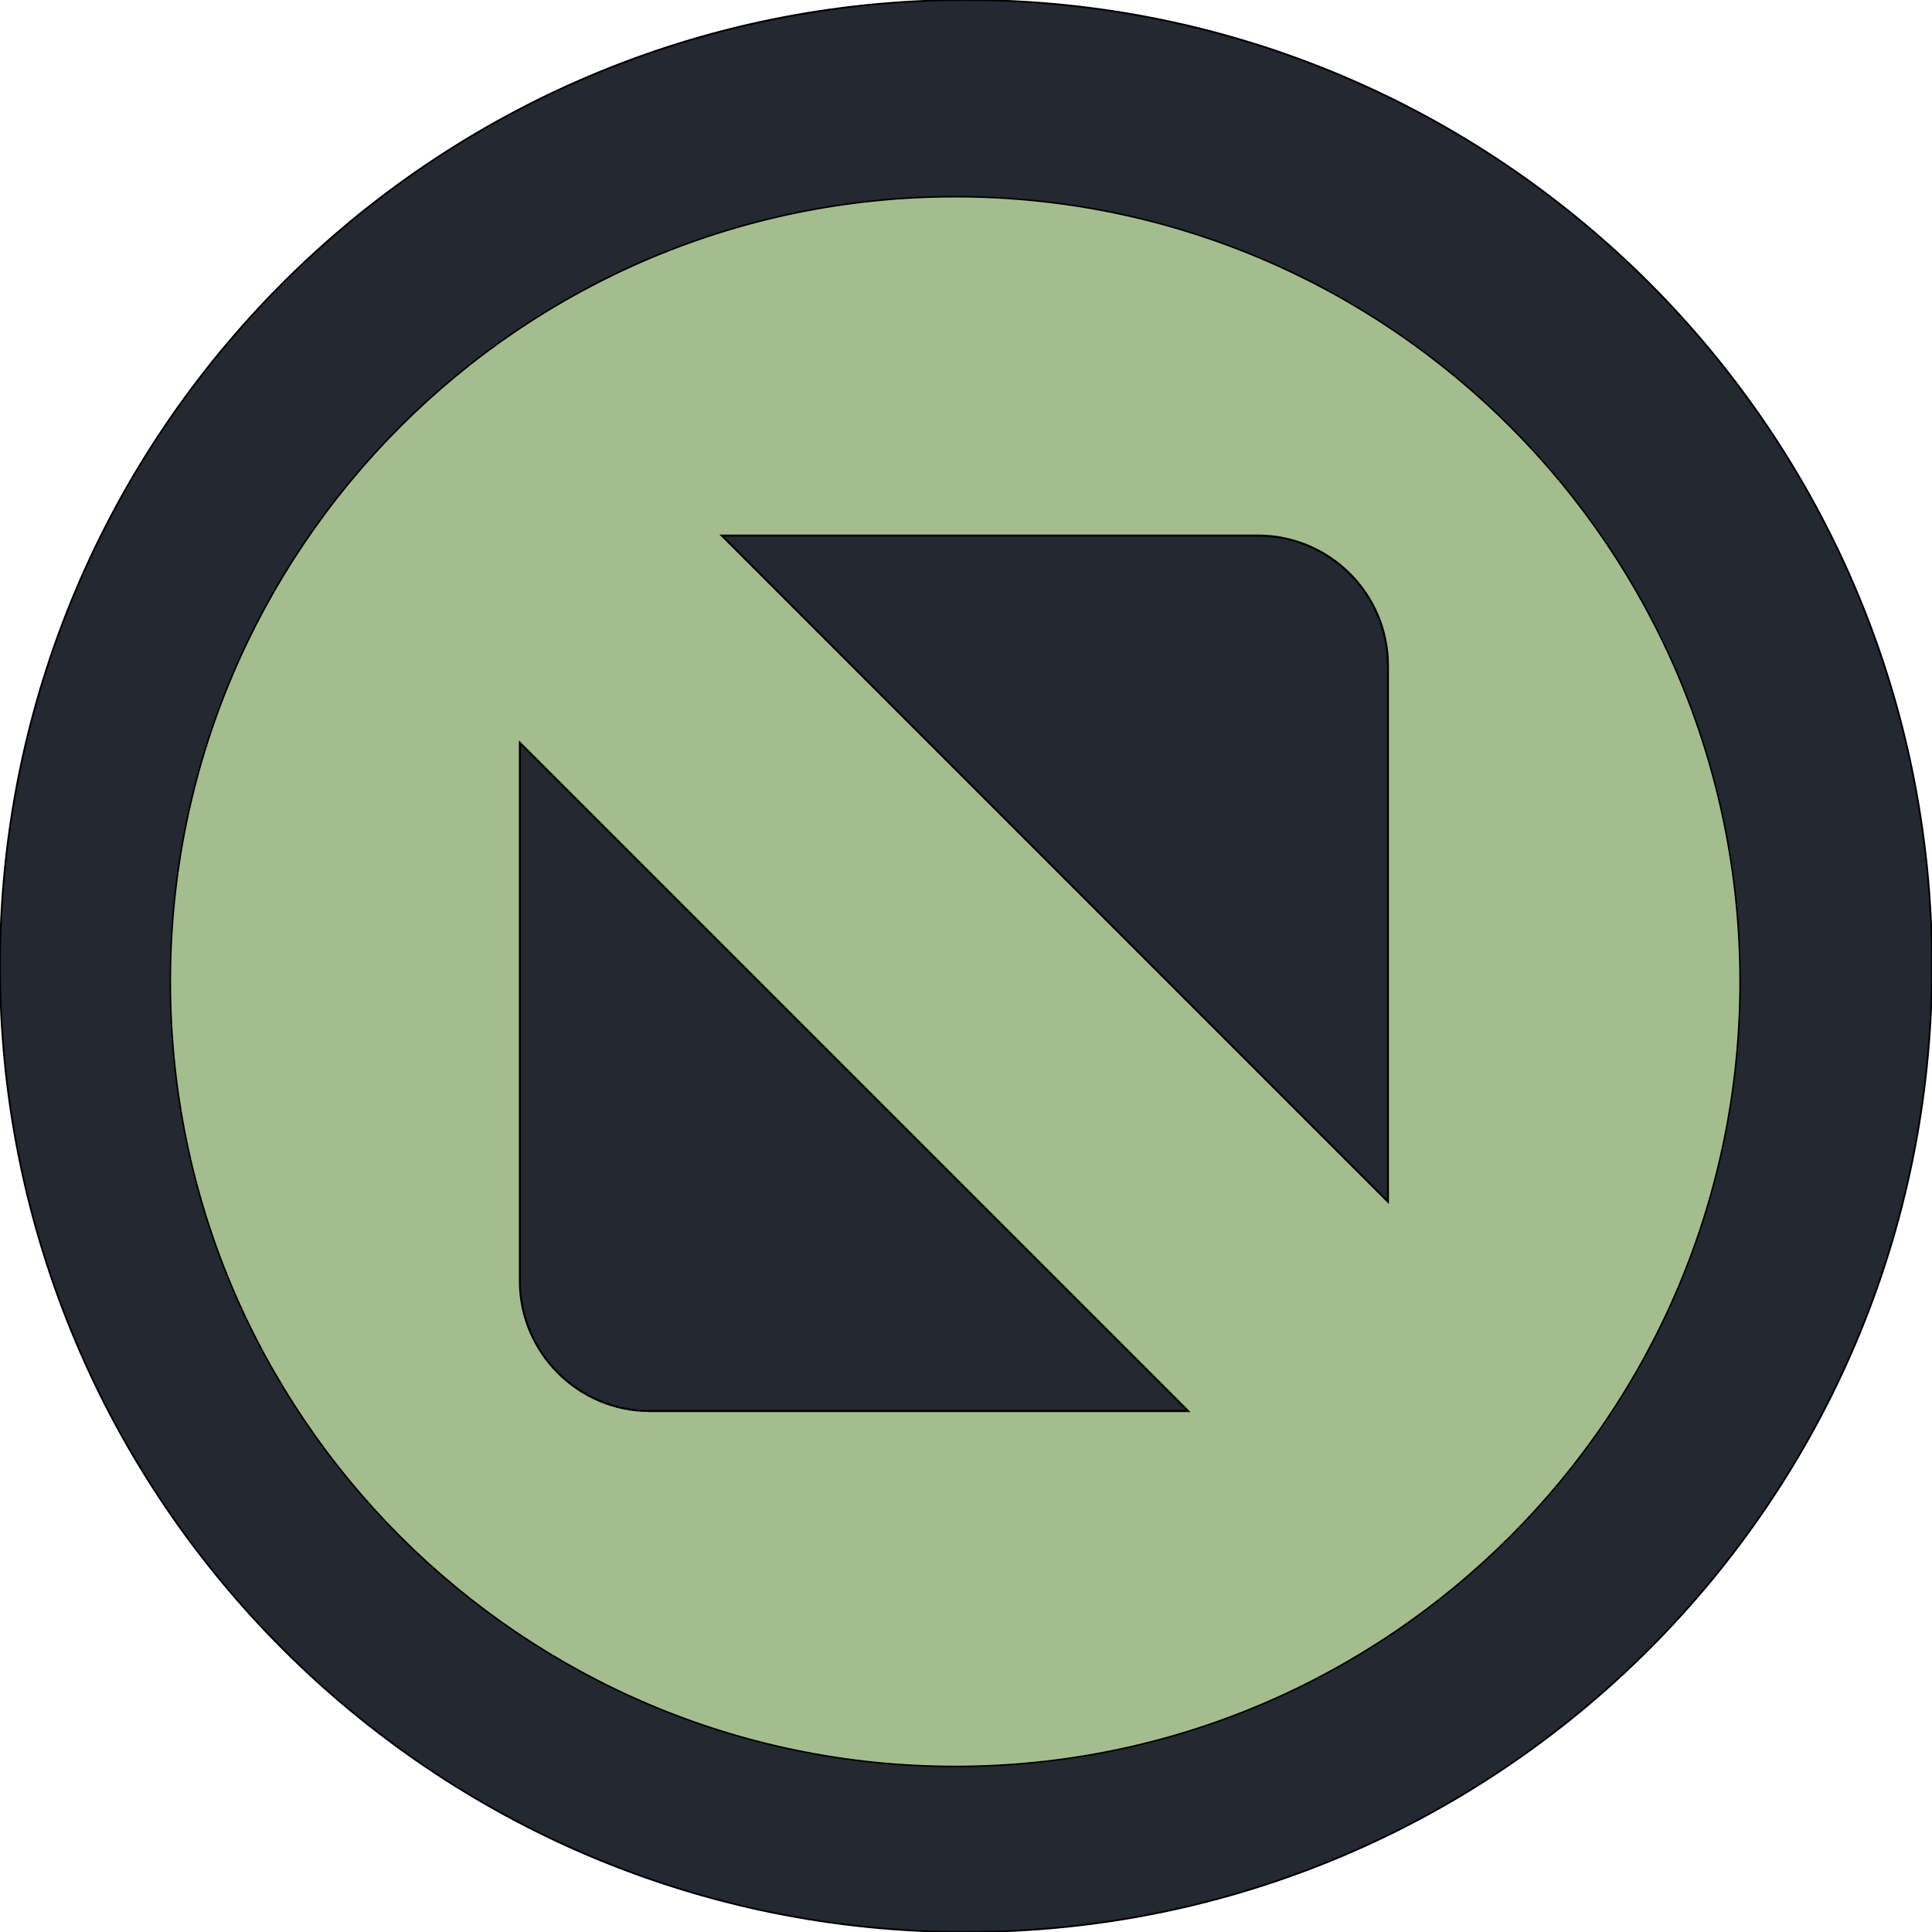
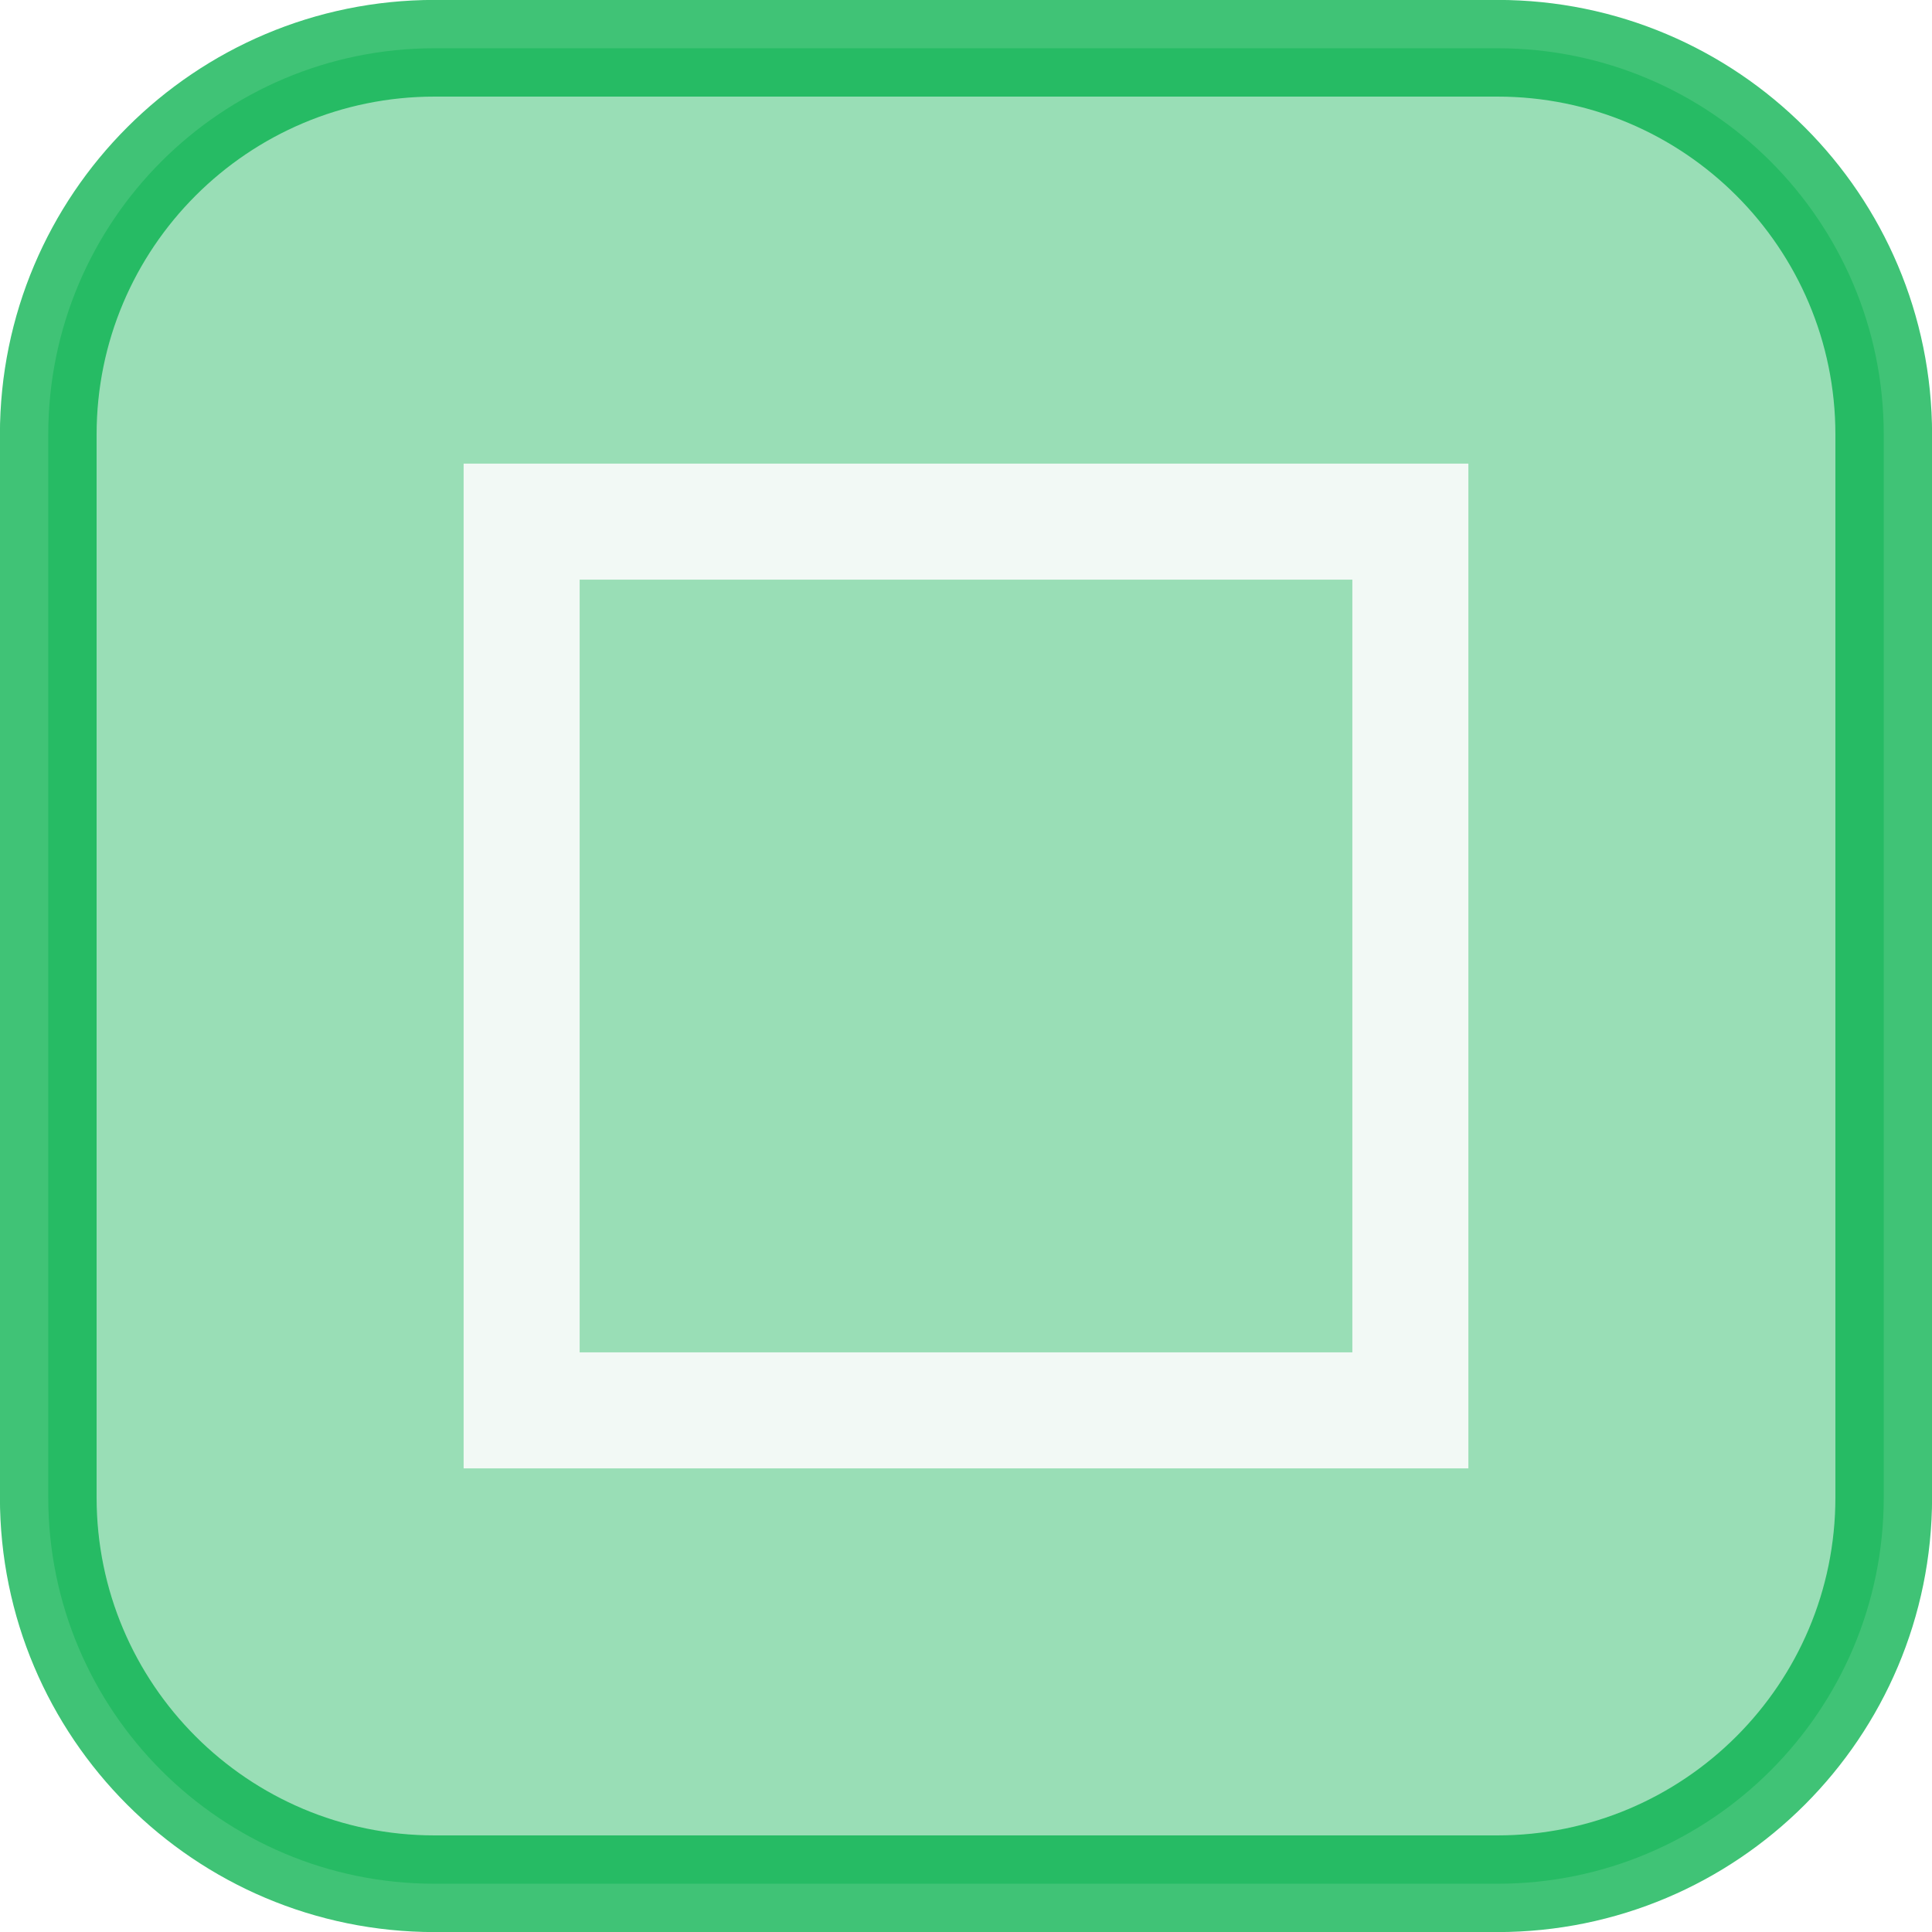
<svg xmlns="http://www.w3.org/2000/svg" viewBox="0 0 50 50" version="1.2" baseProfile="tiny">
  <defs>
</defs>
  <g fill="none" stroke="black" stroke-width="1" fill-rule="evenodd" stroke-linecap="square" stroke-linejoin="bevel">
-     <g fill="none" stroke="#000000" stroke-opacity="1" stroke-width="1" stroke-linecap="square" stroke-linejoin="bevel" transform="matrix(1,0,0,1,0,0)" font-family="SF Pro Text" font-size="13" font-weight="400" font-style="normal">
+     <g fill="none" stroke="#000000" stroke-opacity="1" stroke-width="1" stroke-linecap="square" stroke-linejoin="bevel" transform="matrix(1,0,0,1,0,0)" font-family="SF Pro" font-size="14" font-weight="400" font-style="normal">
</g>
-     <g fill="#232831" fill-opacity="1" stroke="#000000" stroke-opacity="1" stroke-width="0.824" stroke-linecap="butt" stroke-linejoin="miter" stroke-miterlimit="4" transform="matrix(0.0548323,0,0,-0.0548323,-8.04361,49.8508)" font-family="SF Pro Text" font-size="13" font-weight="400" font-style="normal">
-       <path vector-effect="none" fill-rule="evenodd" d="M602.635,-2.721 C854.437,-2.721 1058.57,201.409 1058.57,453.214 C1058.57,705.021 854.437,909.15 602.635,909.15 C350.825,909.15 146.695,705.021 146.695,453.214 C146.695,201.409 350.825,-2.721 602.635,-2.721 Z " />
+     <g fill="none" stroke="#000000" stroke-opacity="1" stroke-width="1" stroke-linecap="square" stroke-linejoin="bevel" transform="matrix(1,0,0,1,0,0)" font-family="SF Pro" font-size="14" font-weight="400" font-style="normal">
+ </g>
+     <g fill="#00ae49" fill-opacity="0.4" stroke="#00ae49" stroke-opacity="0.75" stroke-width="2.502" stroke-linecap="square" stroke-linejoin="bevel" transform="matrix(1,0,0,1,2.5,2.5)" font-family="SF Pro" font-size="14" font-weight="400" font-style="normal">
+       <path vector-effect="none" fill-rule="evenodd" d="M-1.251,8.749 C-1.251,3.226 3.226,-1.251 8.749,-1.251 L36.251,-1.251 C41.774,-1.251 46.251,3.226 46.251,8.749 L46.251,36.251 C46.251,41.774 41.774,46.251 36.251,46.251 L8.749,46.251 C3.226,46.251 -1.251,41.774 -1.251,36.251 L-1.251,8.749 Z " />
    </g>
-     <g fill="#a3be8c" fill-opacity="1" stroke="#000000" stroke-opacity="1" stroke-width="0.721" stroke-linecap="butt" stroke-linejoin="miter" stroke-miterlimit="4" transform="matrix(0.0548323,0,0,-0.0548323,-8.04361,49.8508)" font-family="SF Pro Text" font-size="13" font-weight="400" font-style="normal">
-       <path vector-effect="none" fill-rule="evenodd" d="M597.538,75.416 C802.13,75.416 967.984,241.274 967.984,445.865 C967.984,650.458 802.129,816.312 597.538,816.312 C392.943,816.312 227.088,650.458 227.088,445.865 C227.088,241.274 392.943,75.416 597.538,75.416 Z " />
+     <g fill="none" stroke="#000000" stroke-opacity="1" stroke-width="1" stroke-linecap="square" stroke-linejoin="bevel" transform="matrix(1,0,0,1,0,0)" font-family="SF Pro" font-size="14" font-weight="400" font-style="normal">
+ </g>
+     <g fill="none" stroke="#fcfcfc" stroke-opacity="1" stroke-width="1.001" stroke-linecap="square" stroke-linejoin="bevel" transform="matrix(2.5,0,0,2.5,2.5,2.5)" font-family="SF Pro" font-size="14" font-weight="400" font-style="normal">
+ </g>
+     <g fill="none" stroke="#fcfcfc" stroke-opacity="0.9" stroke-width="1.201" stroke-linecap="round" stroke-linejoin="miter" stroke-miterlimit="2" transform="matrix(2.5,0,0,2.5,2.5,2.5)" font-family="SF Pro" font-size="14" font-weight="400" font-style="normal">
+       <rect x="4.4" y="4.4" width="9.2" height="9.2" />
    </g>
-     <g fill="#232831" fill-opacity="1" stroke="#000000" stroke-opacity="1" stroke-width="0.947" stroke-linecap="butt" stroke-linejoin="miter" stroke-miterlimit="4" transform="matrix(0.0548323,0,0,-0.0548323,-8.04361,49.8508)" font-family="SF Pro Text" font-size="13" font-weight="400" font-style="normal">
-       <path vector-effect="none" fill-rule="evenodd" d="M487.391,656.368 L740.496,656.368 C774.198,656.368 801.775,628.791 801.775,595.086 L801.775,341.983 L487.391,656.368 Z M707.46,243.166 L453.357,243.166 C419.651,243.166 392.077,270.74 392.077,304.445 L392.077,558.549 L707.46,243.166 Z " />
-     </g>
-     <g fill="none" stroke="#000000" stroke-opacity="1" stroke-width="1" stroke-linecap="square" stroke-linejoin="bevel" transform="matrix(1,0,0,1,0,0)" font-family="SF Pro Text" font-size="13" font-weight="400" font-style="normal">
+     <g fill="none" stroke="#fcfcfc" stroke-opacity="1" stroke-width="1.001" stroke-linecap="square" stroke-linejoin="bevel" transform="matrix(2.5,0,0,2.5,2.5,2.5)" font-family="SF Pro" font-size="14" font-weight="400" font-style="normal">
+ </g>
+     <g fill="none" stroke="#000000" stroke-opacity="1" stroke-width="1" stroke-linecap="square" stroke-linejoin="bevel" transform="matrix(1,0,0,1,0,0)" font-family="SF Pro" font-size="14" font-weight="400" font-style="normal">
</g>
  </g>
</svg>
